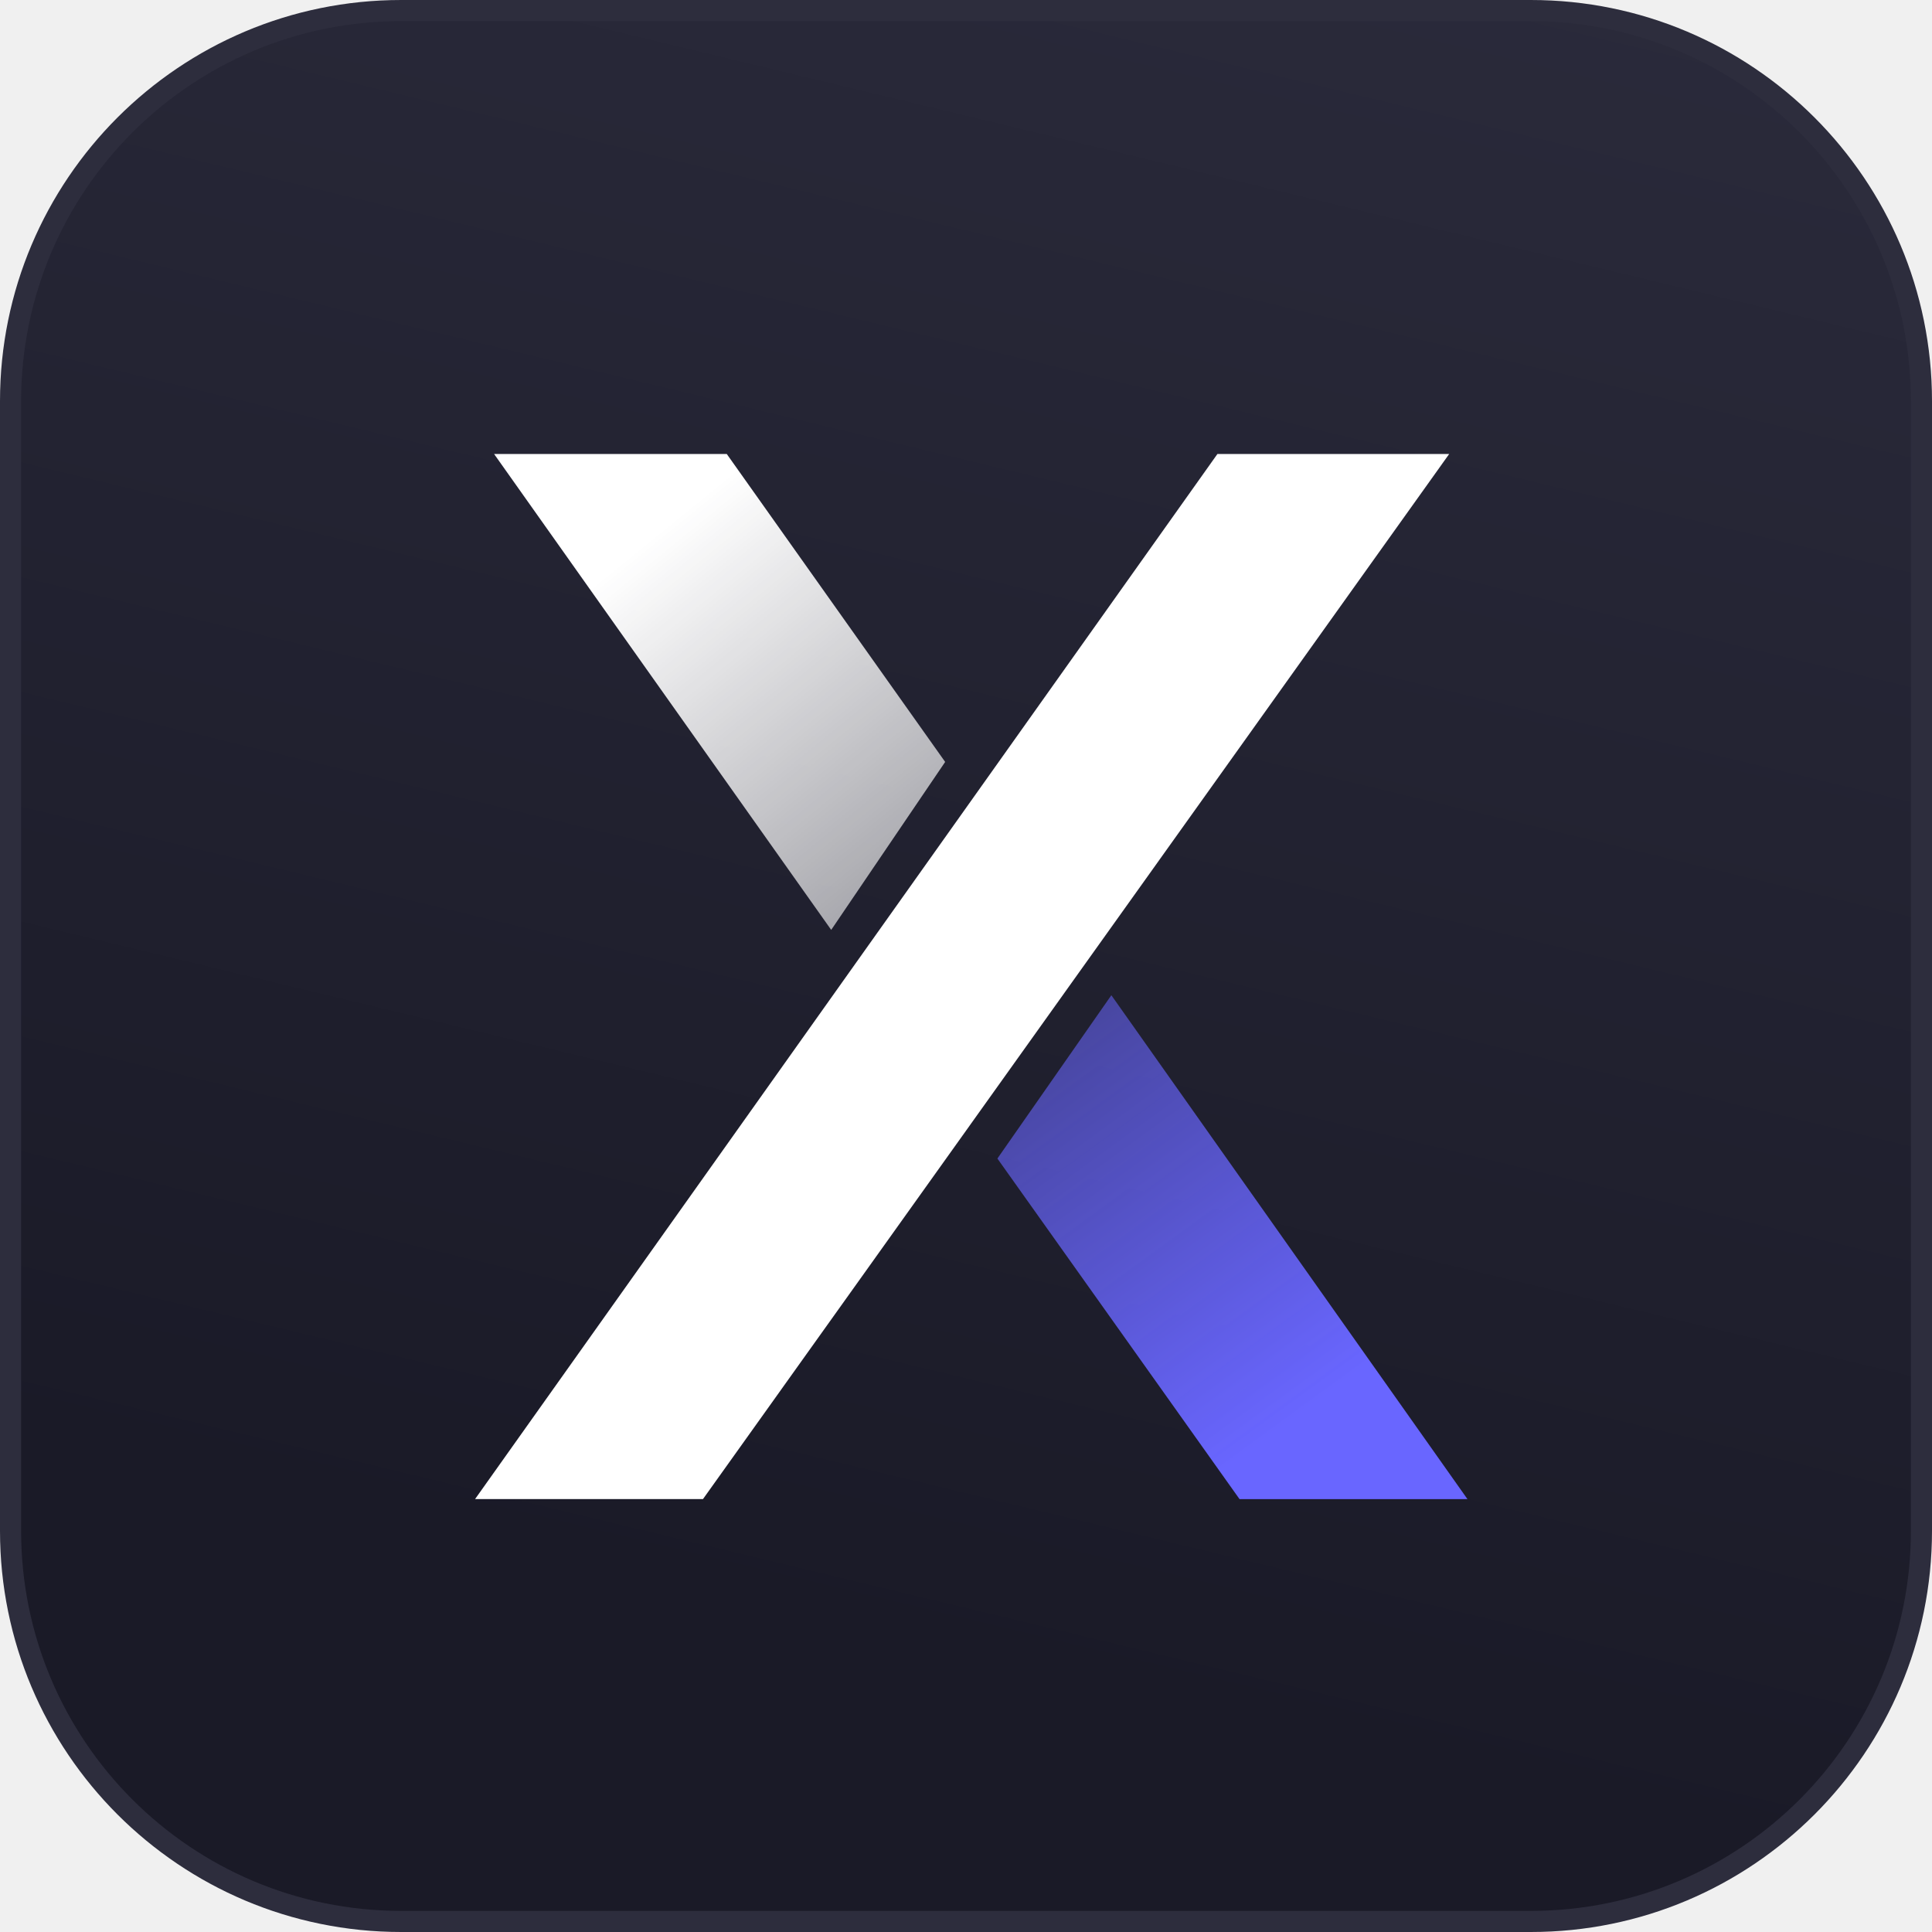
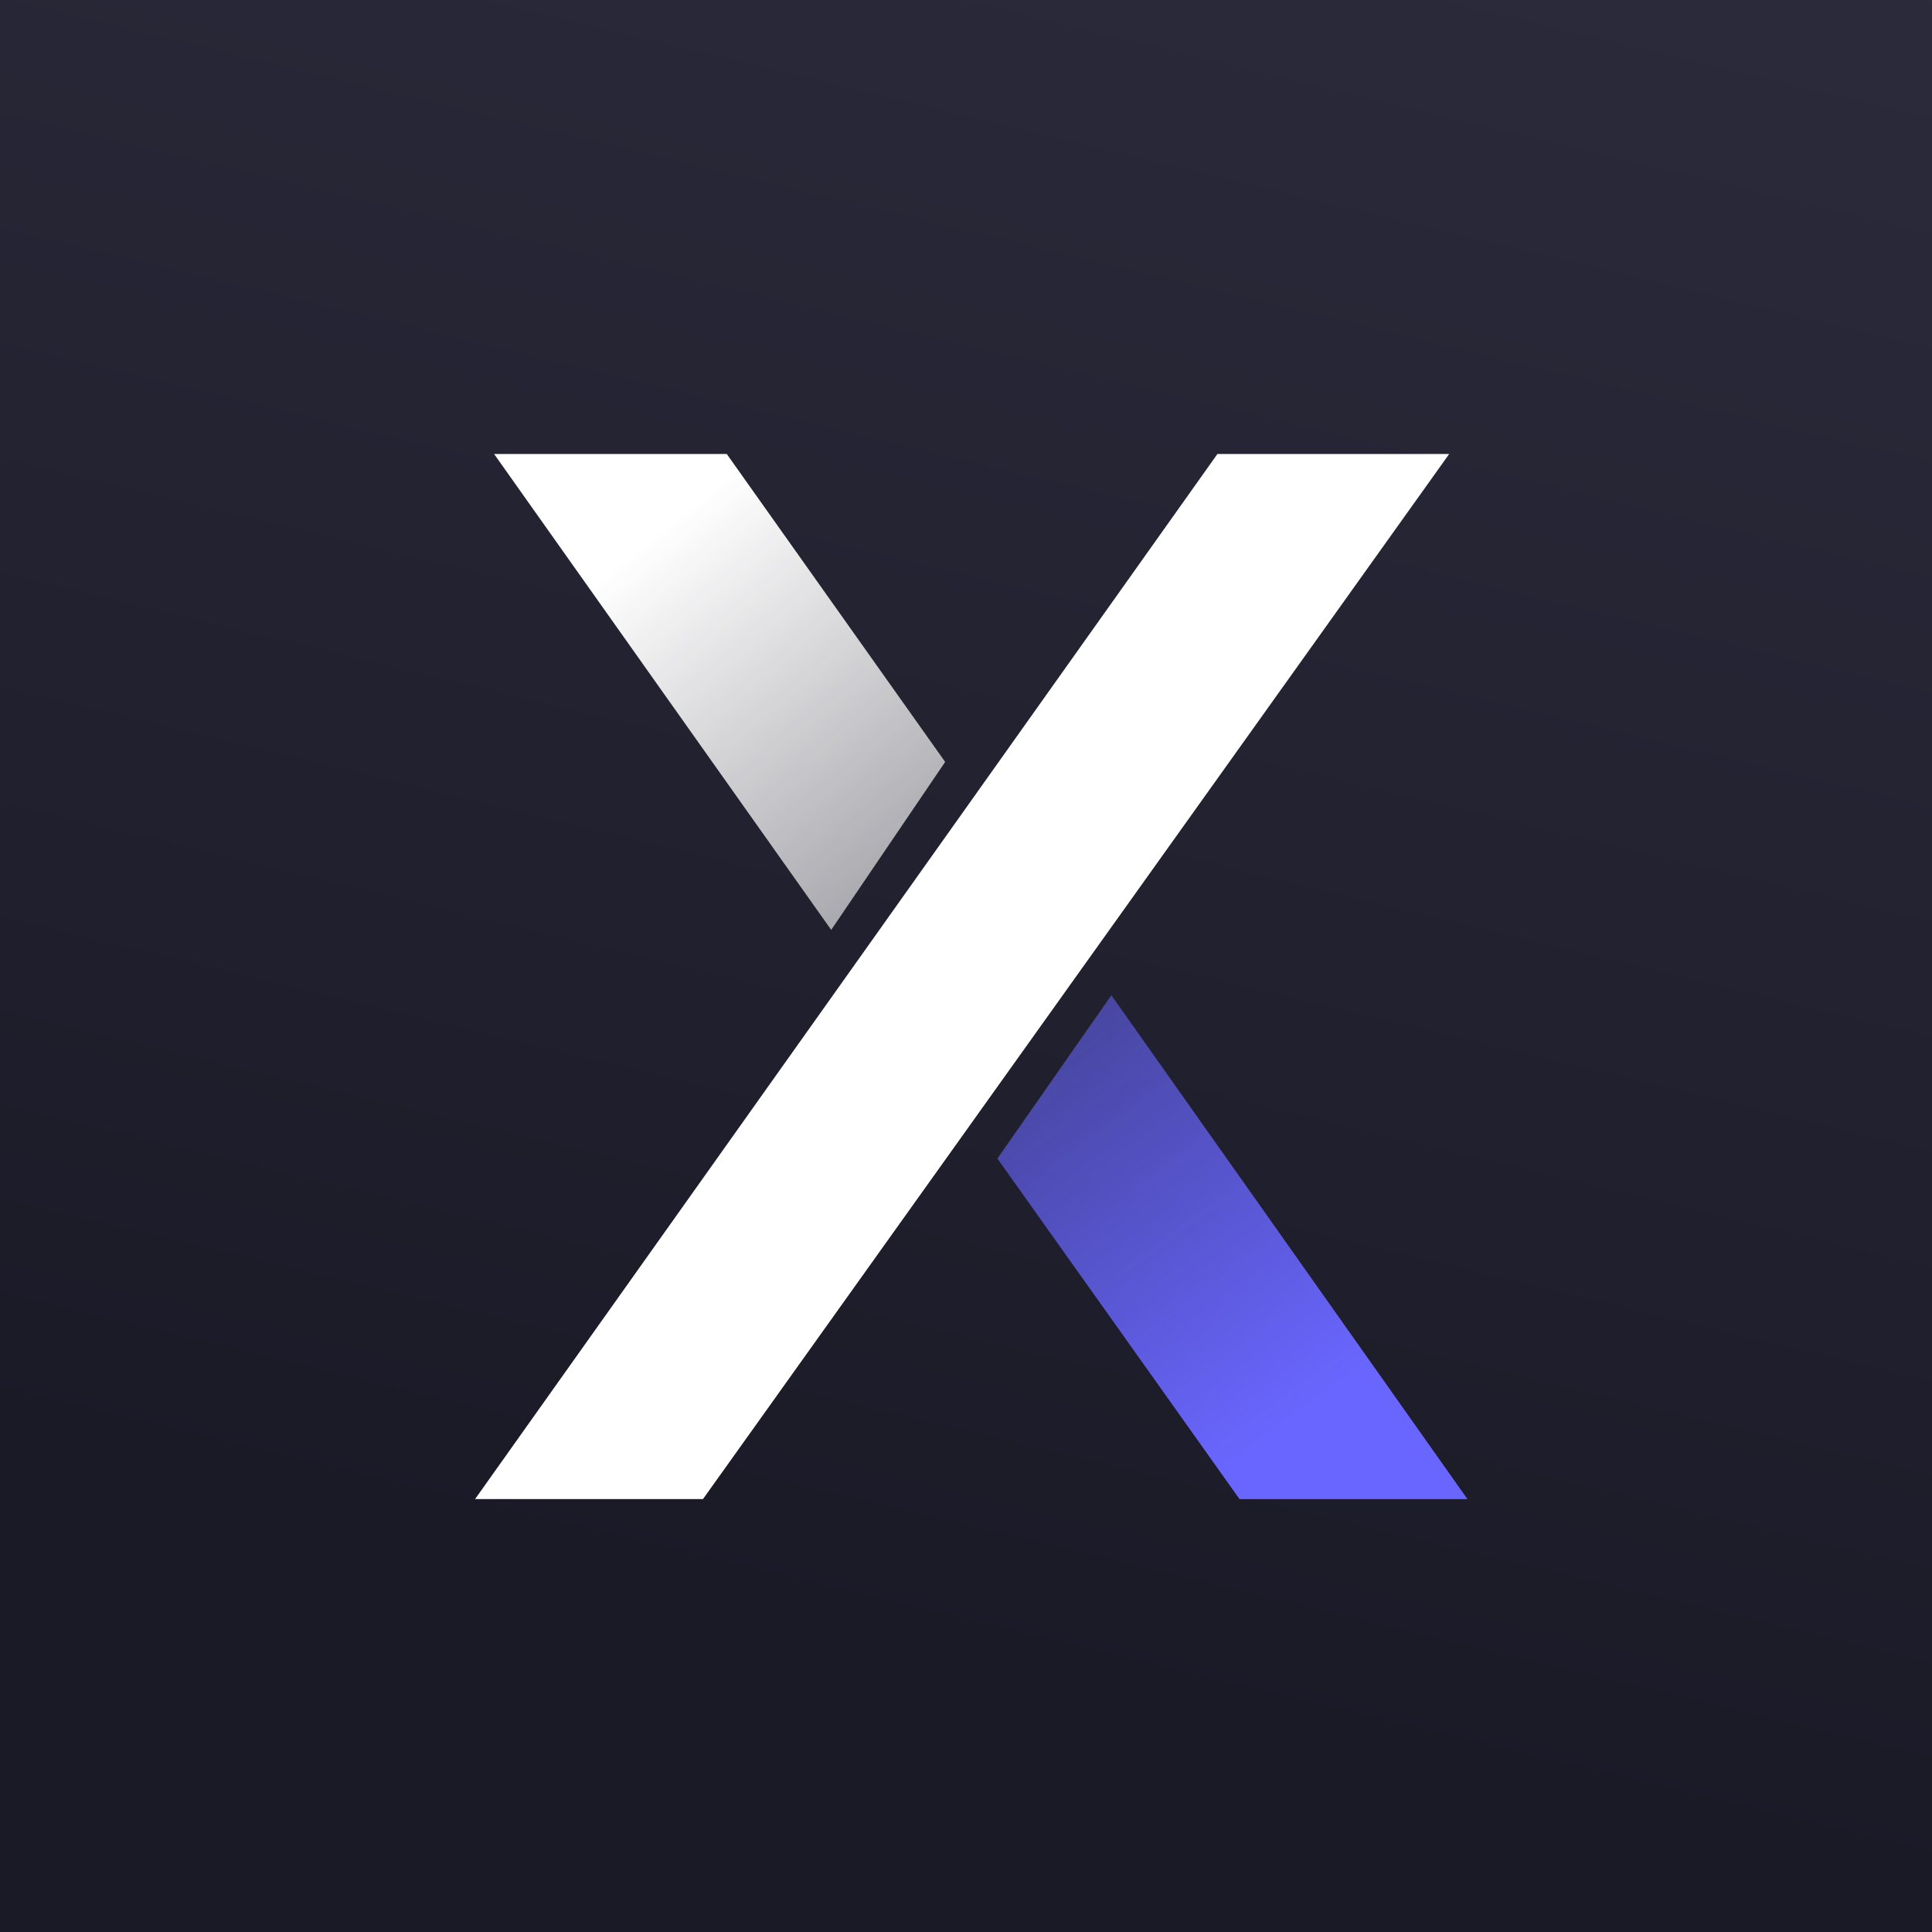
<svg xmlns="http://www.w3.org/2000/svg" viewBox="0 0 183 183" fill="none">
-   <rect x="1" y="1" width="181" height="181" rx="37" fill="url(#paint0_linear)" />
+   <rect width="183" height="183" fill="url(#paint0_linear)" />
  <path d="M115.316 43L45 141.992H66.588L137.269 43H115.316Z" fill="white" />
  <path d="M68.838 43L89.526 72.17L78.732 88.08L46.799 43H68.838Z" fill="url(#paint1_linear)" />
  <path d="M117.411 142L94.474 109.737L105.268 94.268L139 142H117.411Z" fill="url(#paint2_linear)" />
-   <rect x="1" y="1" width="181" height="181" rx="37" stroke="#2d2d3d" stroke-width="2" />
  <defs>
    <linearGradient id="paint0_linear" x1="147.5" y1="-24.5" x2="103" y2="160.5" gradientUnits="userSpaceOnUse">
      <stop stop-color="#2c2c3d" />
      <stop offset="1" stop-color="#1a1a27" />
    </linearGradient>
    <linearGradient id="paint1_linear" x1="63.89" y1="49.188" x2="92.895" y2="84.82" gradientUnits="userSpaceOnUse">
      <stop stop-color="white" />
      <stop offset="1" stop-color="white" stop-opacity="0.55" />
    </linearGradient>
    <linearGradient id="paint2_linear" x1="122.359" y1="134.487" x2="86.787" y2="85.686" gradientUnits="userSpaceOnUse">
      <stop stop-color="#6966ff" />
      <stop offset="1" stop-color="#6966ff" stop-opacity="0.36" />
    </linearGradient>
  </defs>
</svg>
